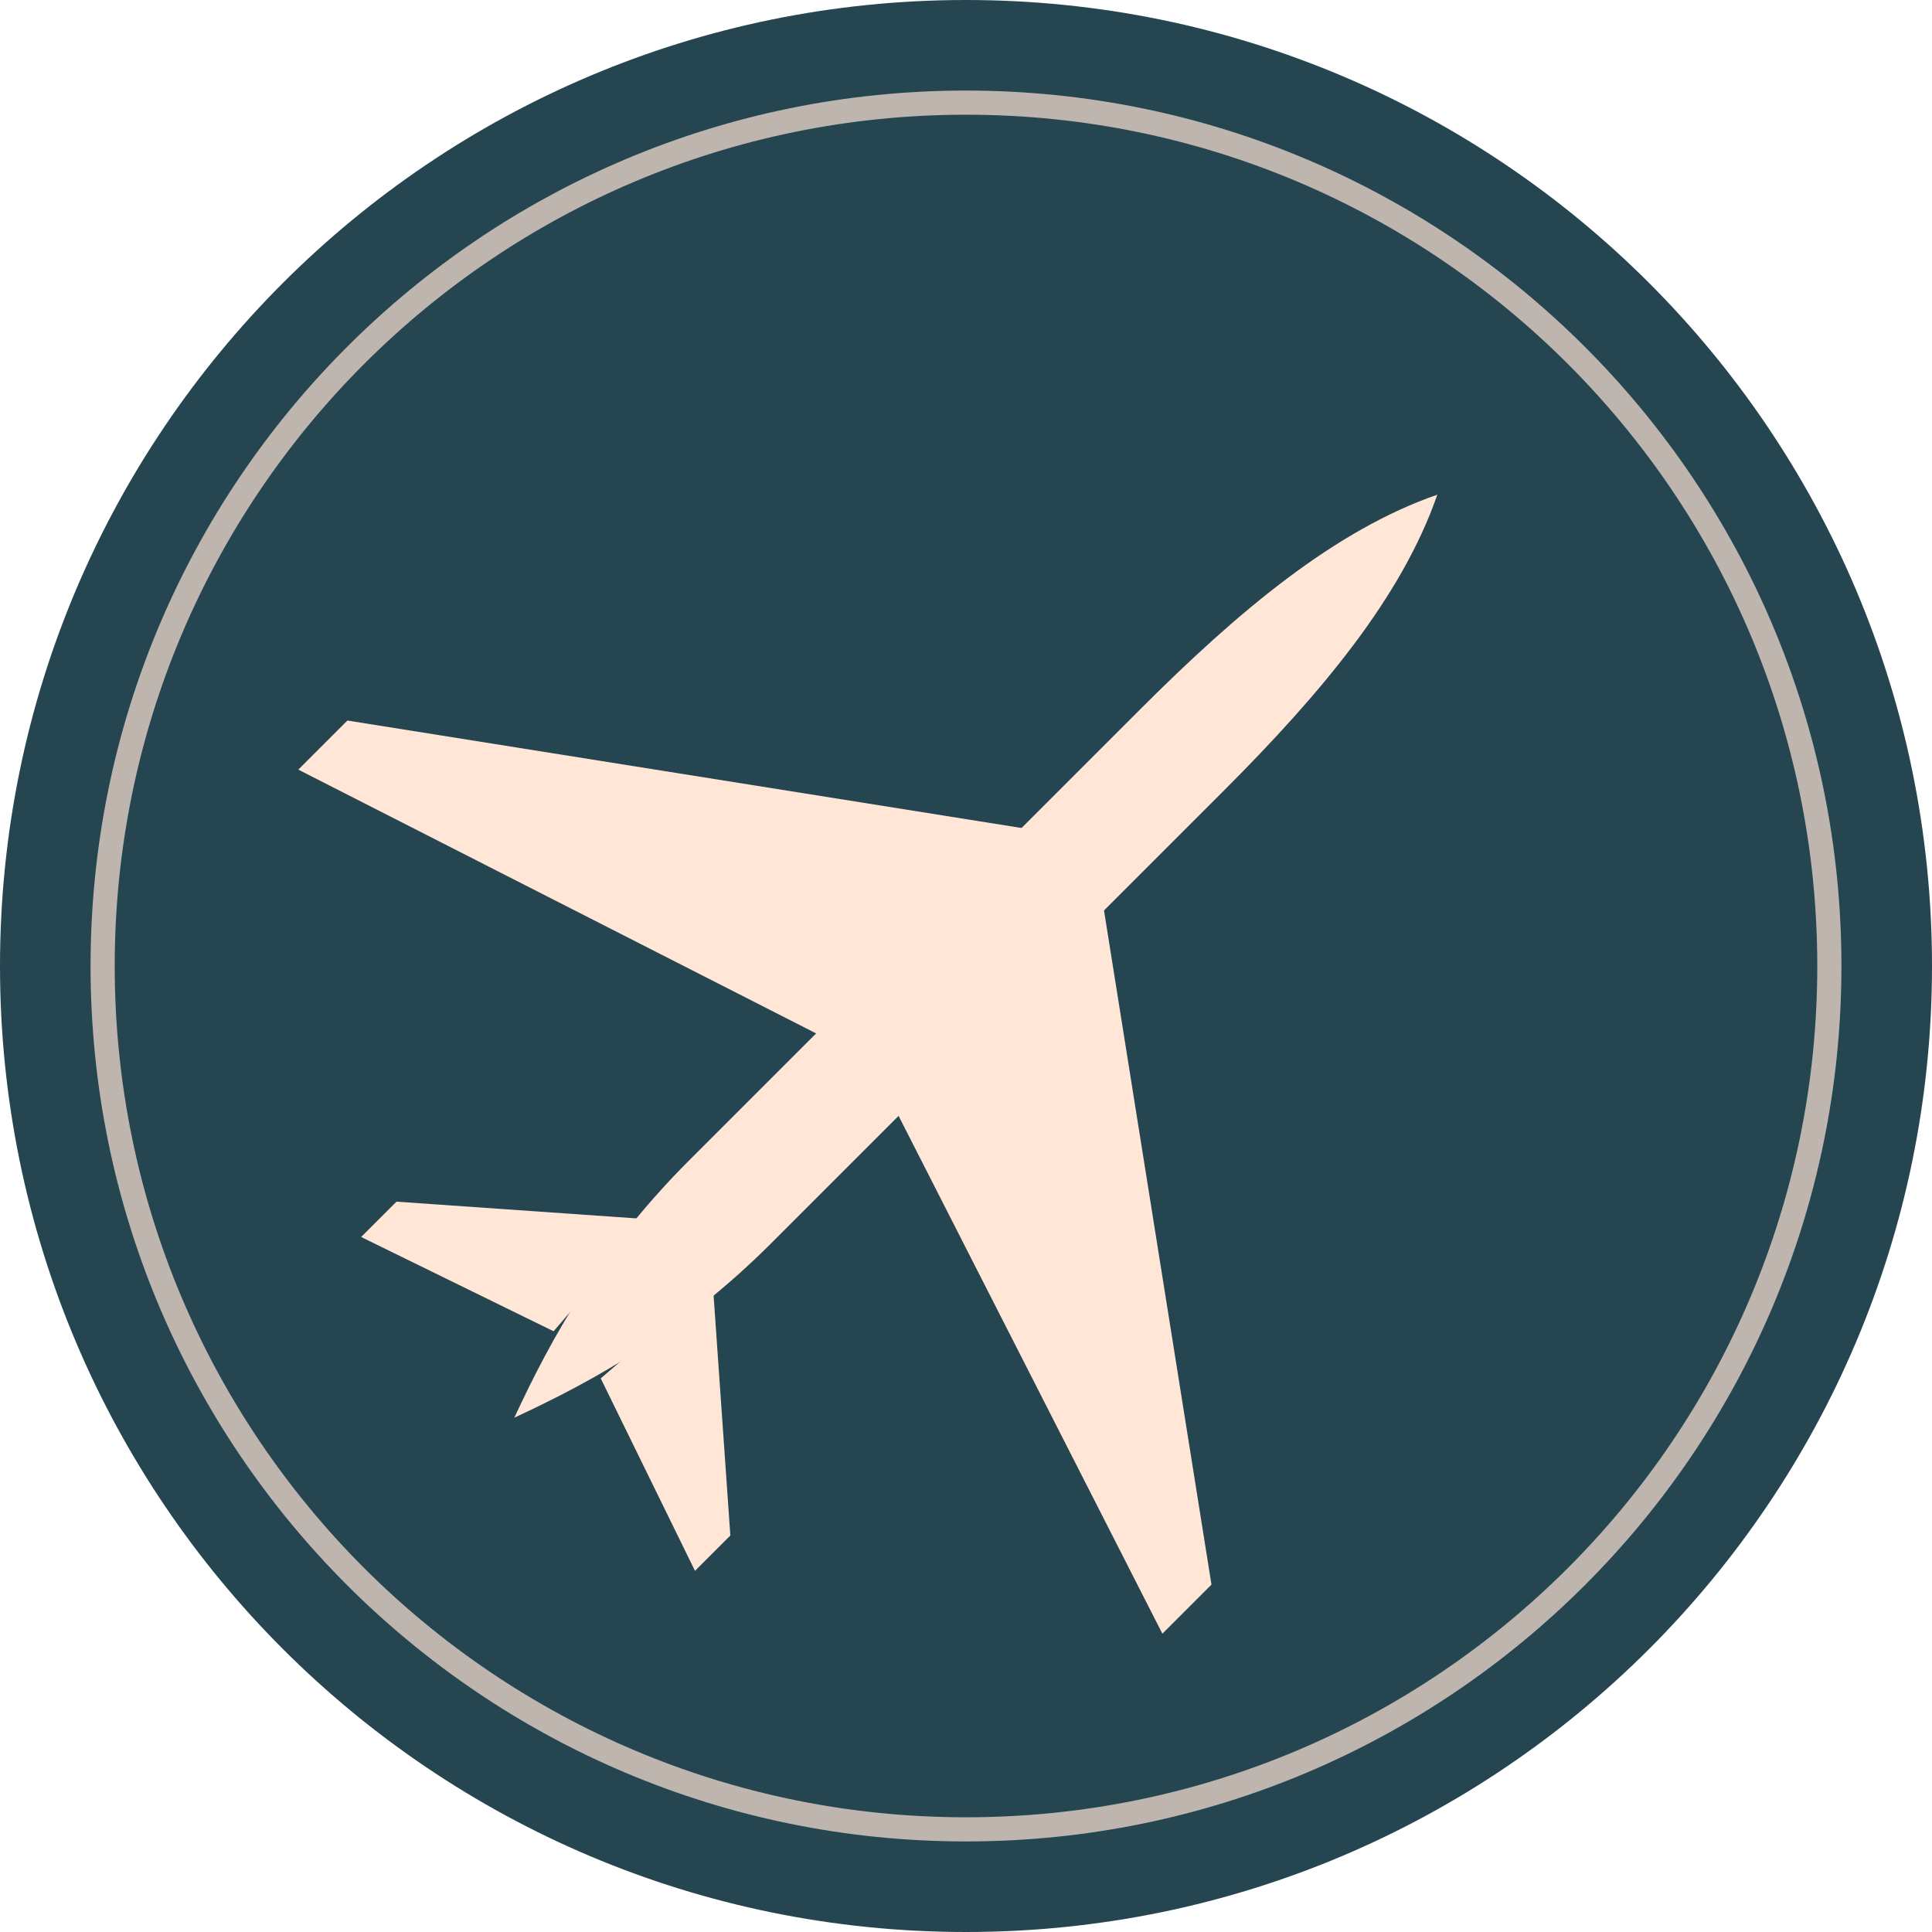
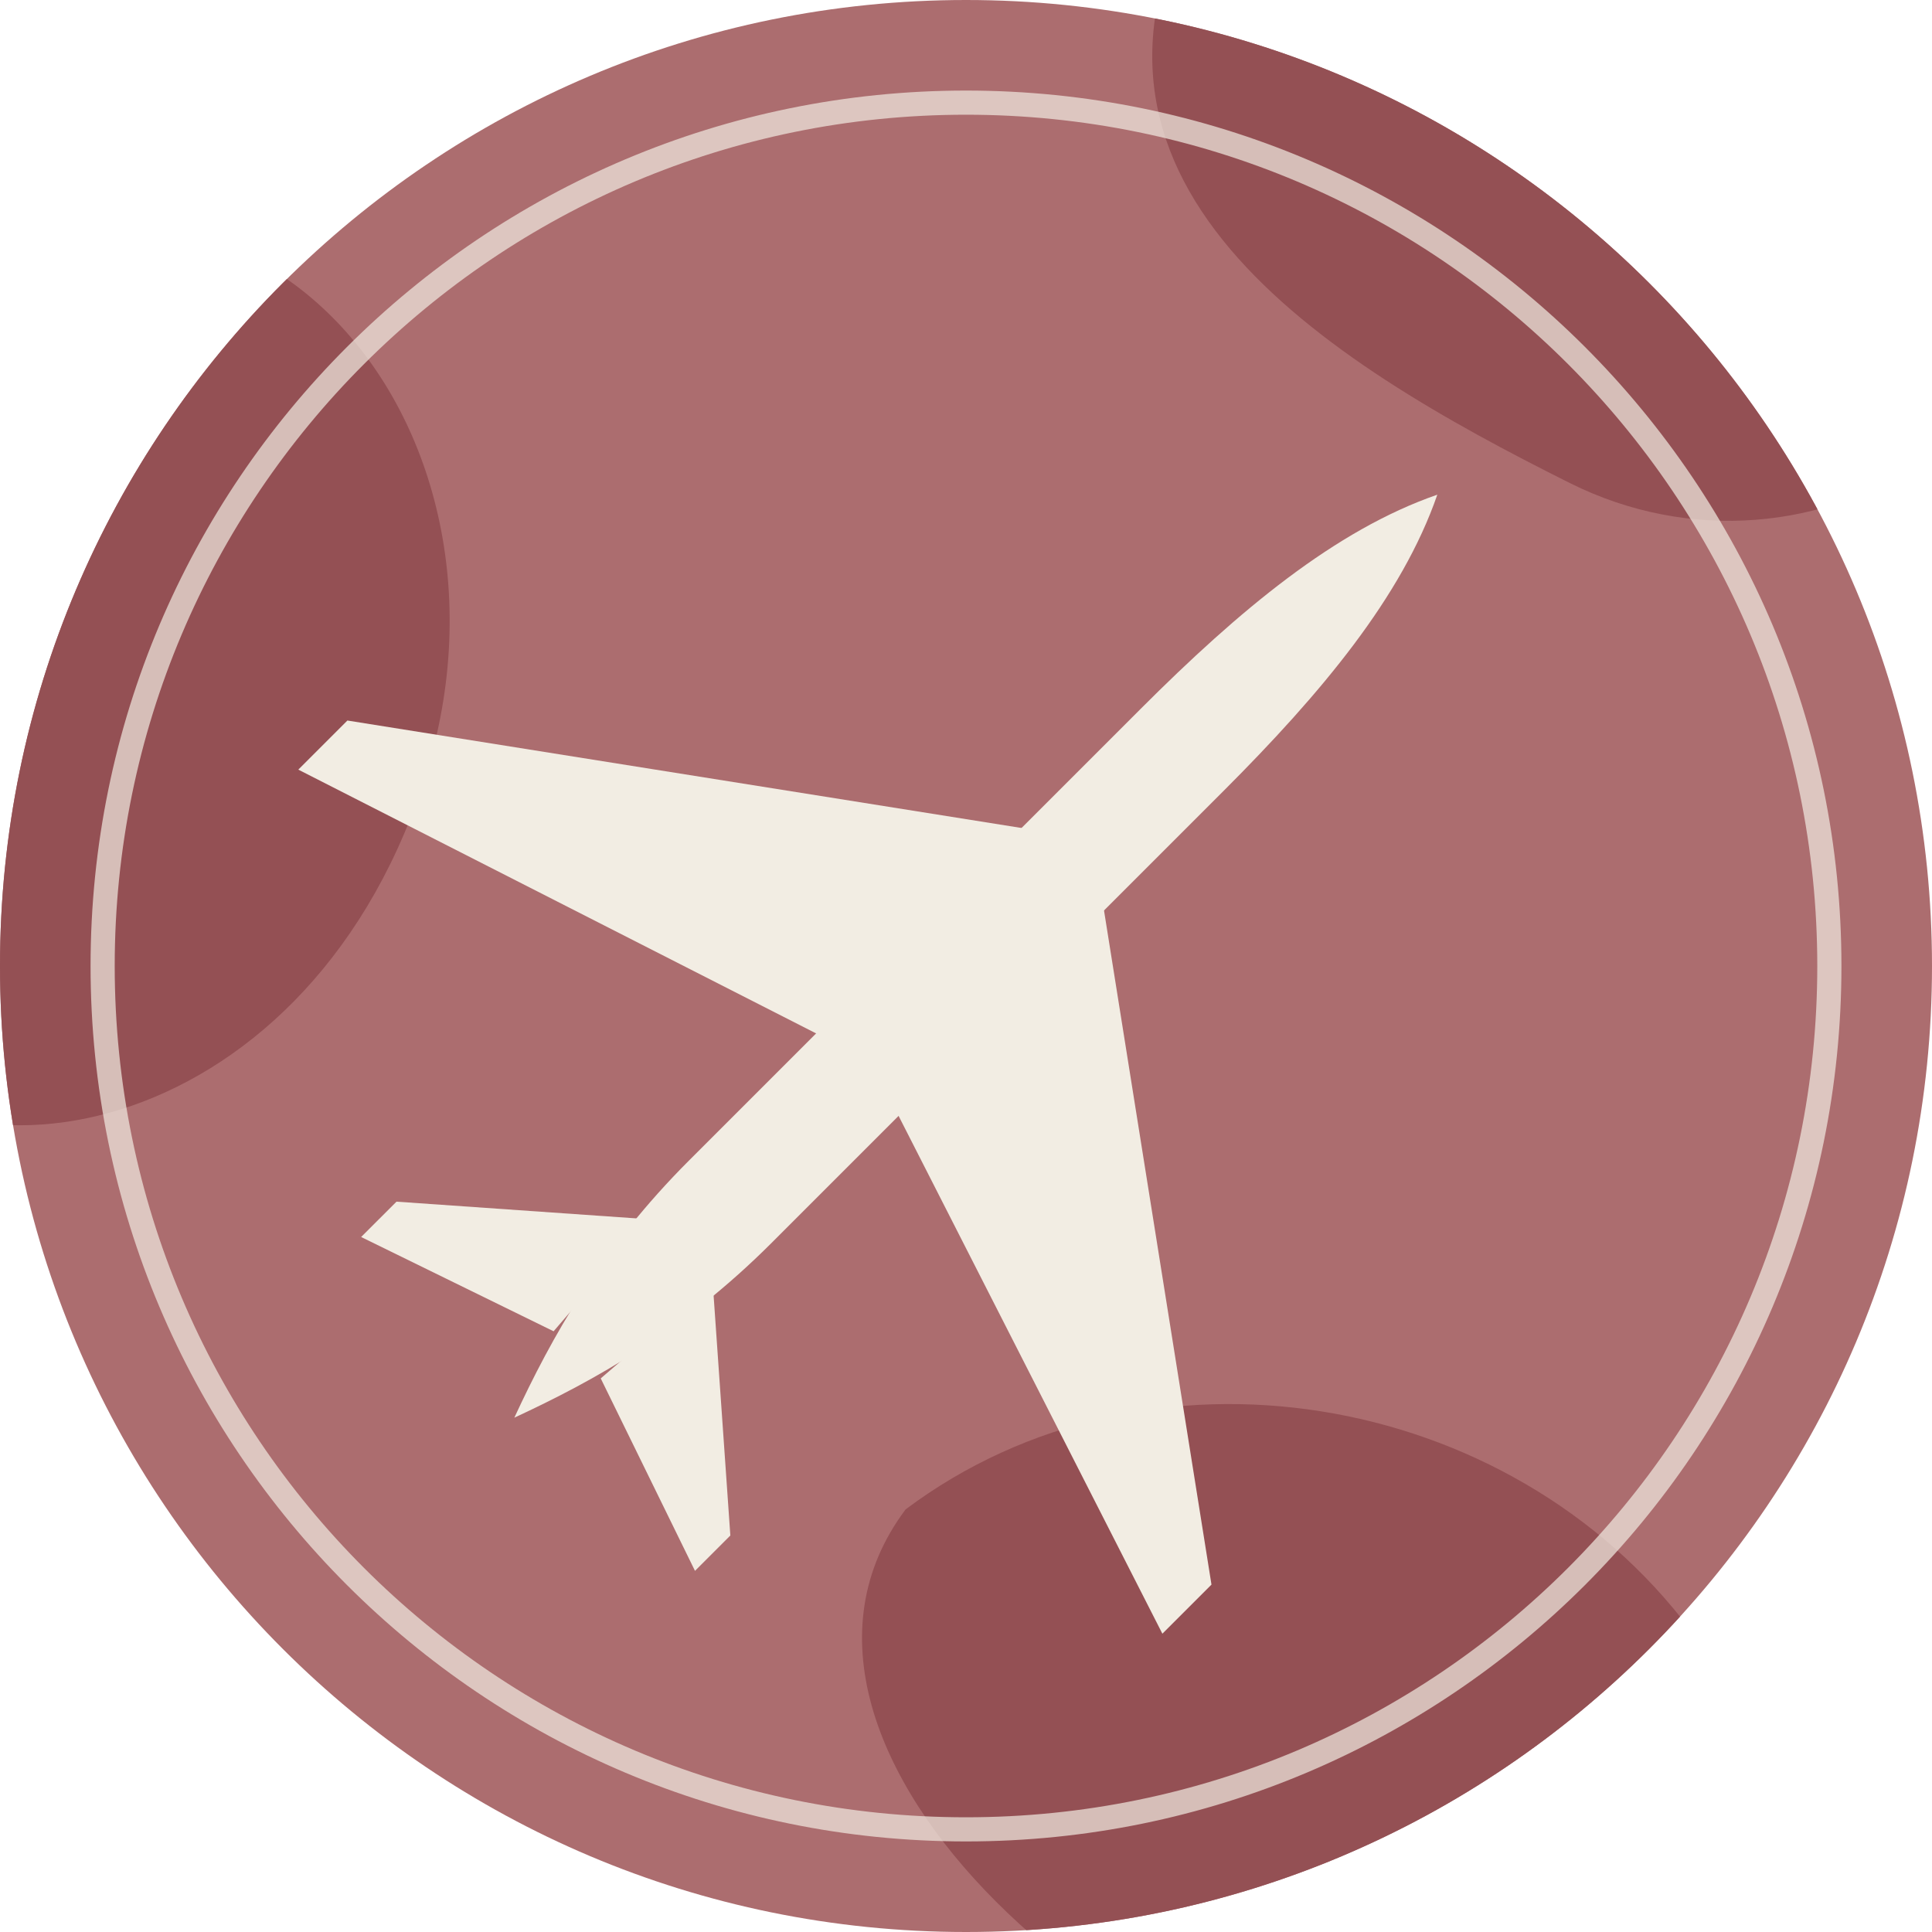
<svg xmlns="http://www.w3.org/2000/svg" viewBox="0 0 64 64">
  <defs>
    <clipPath id="c">
      <circle cx="32" cy="32" r="32" />
    </clipPath>
  </defs>
  <g clip-path="url(#c)">
-     <rect width="64" height="64" fill="#254551" />
+     <rect width="64" height="64" fill="#AC6D6F" />
+     <path d="M-4 10C8 2 18 14 14 26S-2 40-6 34ZM40-4c10 2 20 0 28 8 2 10-8 16-16 12S34 6 40-4ZM30 50c8-6 20-4 26 4s2 16-8 16-24-12-18-20Z" fill="#945054" />
  </g>
-   <circle cx="32" cy="32" r="28.600" fill="none" stroke="#FFE6D6" stroke-opacity=".7" stroke-width=".8" />
-   <g transform="translate(32 32) rotate(45) scale(.92)" fill="#FFE6D6">
+   <circle cx="32" cy="32" r="28.600" fill="none" stroke="#F2EDE3" stroke-opacity=".7" stroke-width=".8" />
+   <g transform="translate(32 32) rotate(45) scale(.92)" fill="#F2EDE3">
    <path d="M0-24C1.700-20.500 2.100-16 2.100-11V12C2.100 16.500 1.100 20 0 23-1.100 20-2.100 16.500-2.100 12V-11C-2.100-16-1.700-20.500 0-24Z" />
    <path d="M2-5 22 9.500V12L2 5.500ZM-2-5-22 9.500V12L-2 5.500Z" />
    <path d="M1.600 14.500 8.500 20.500V22.300L1.200 19.800ZM-1.600 14.500-8.500 20.500V22.300L-1.200 19.800Z" />
  </g>
</svg>
